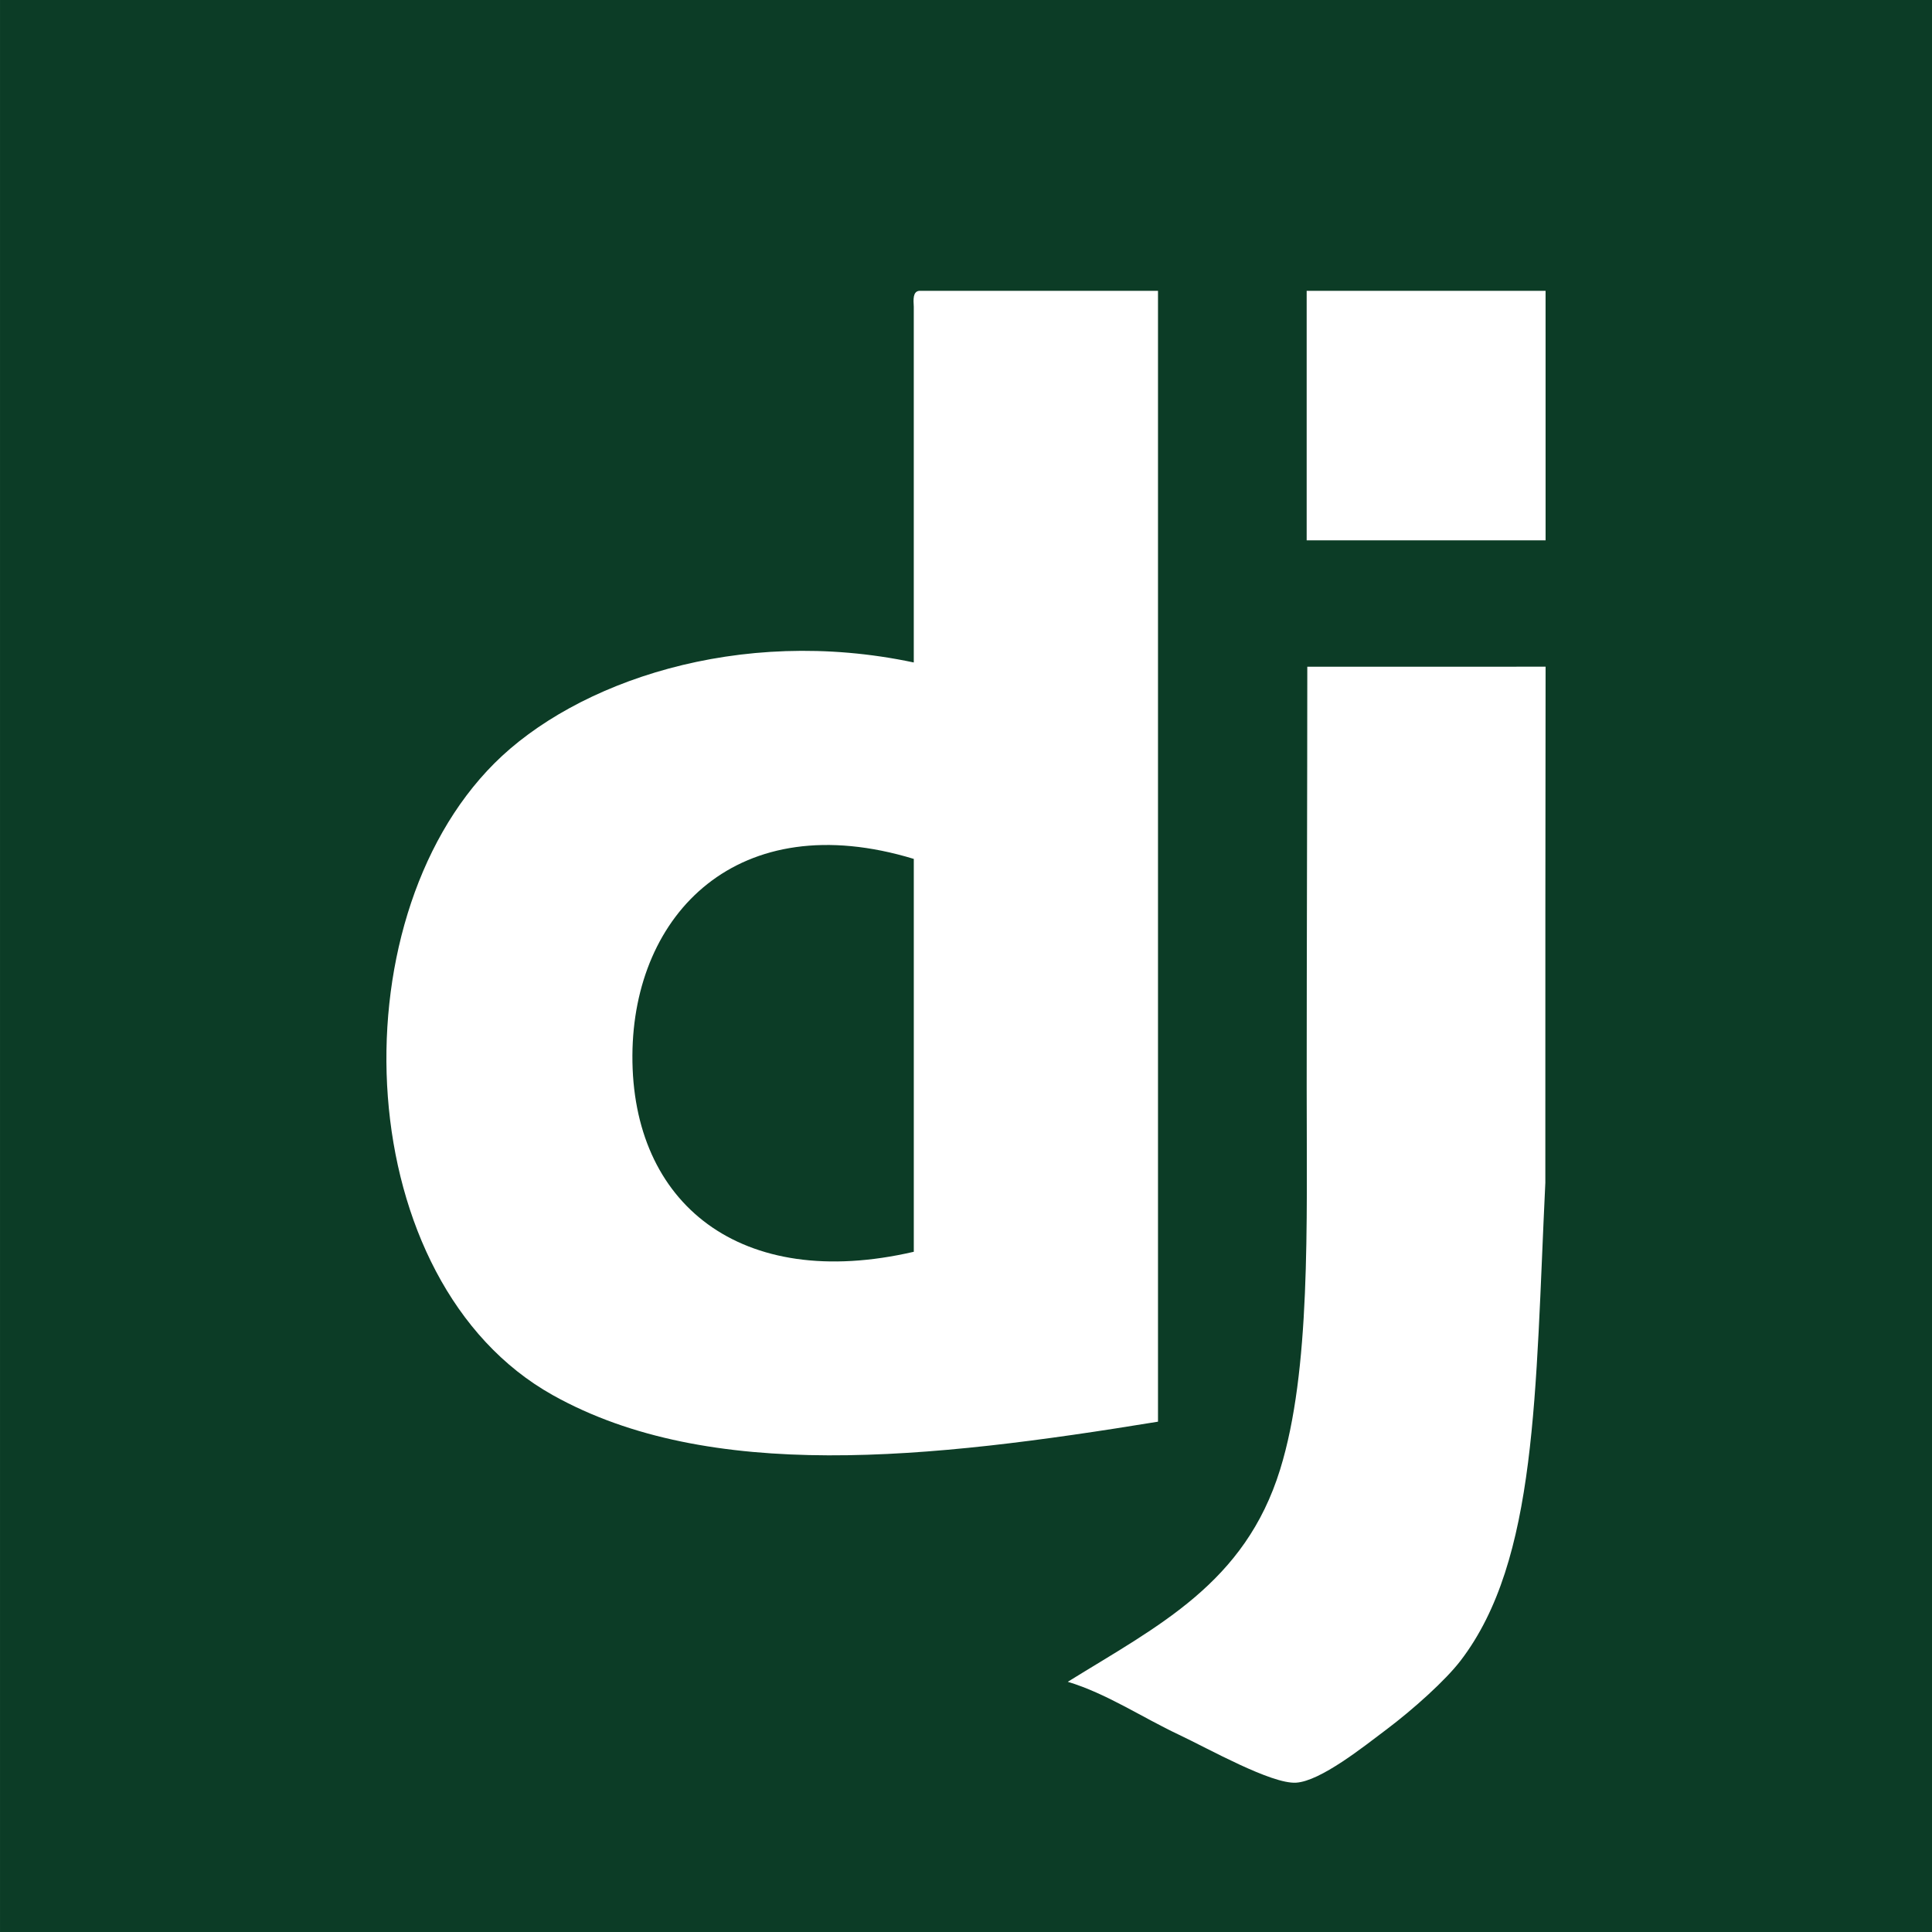
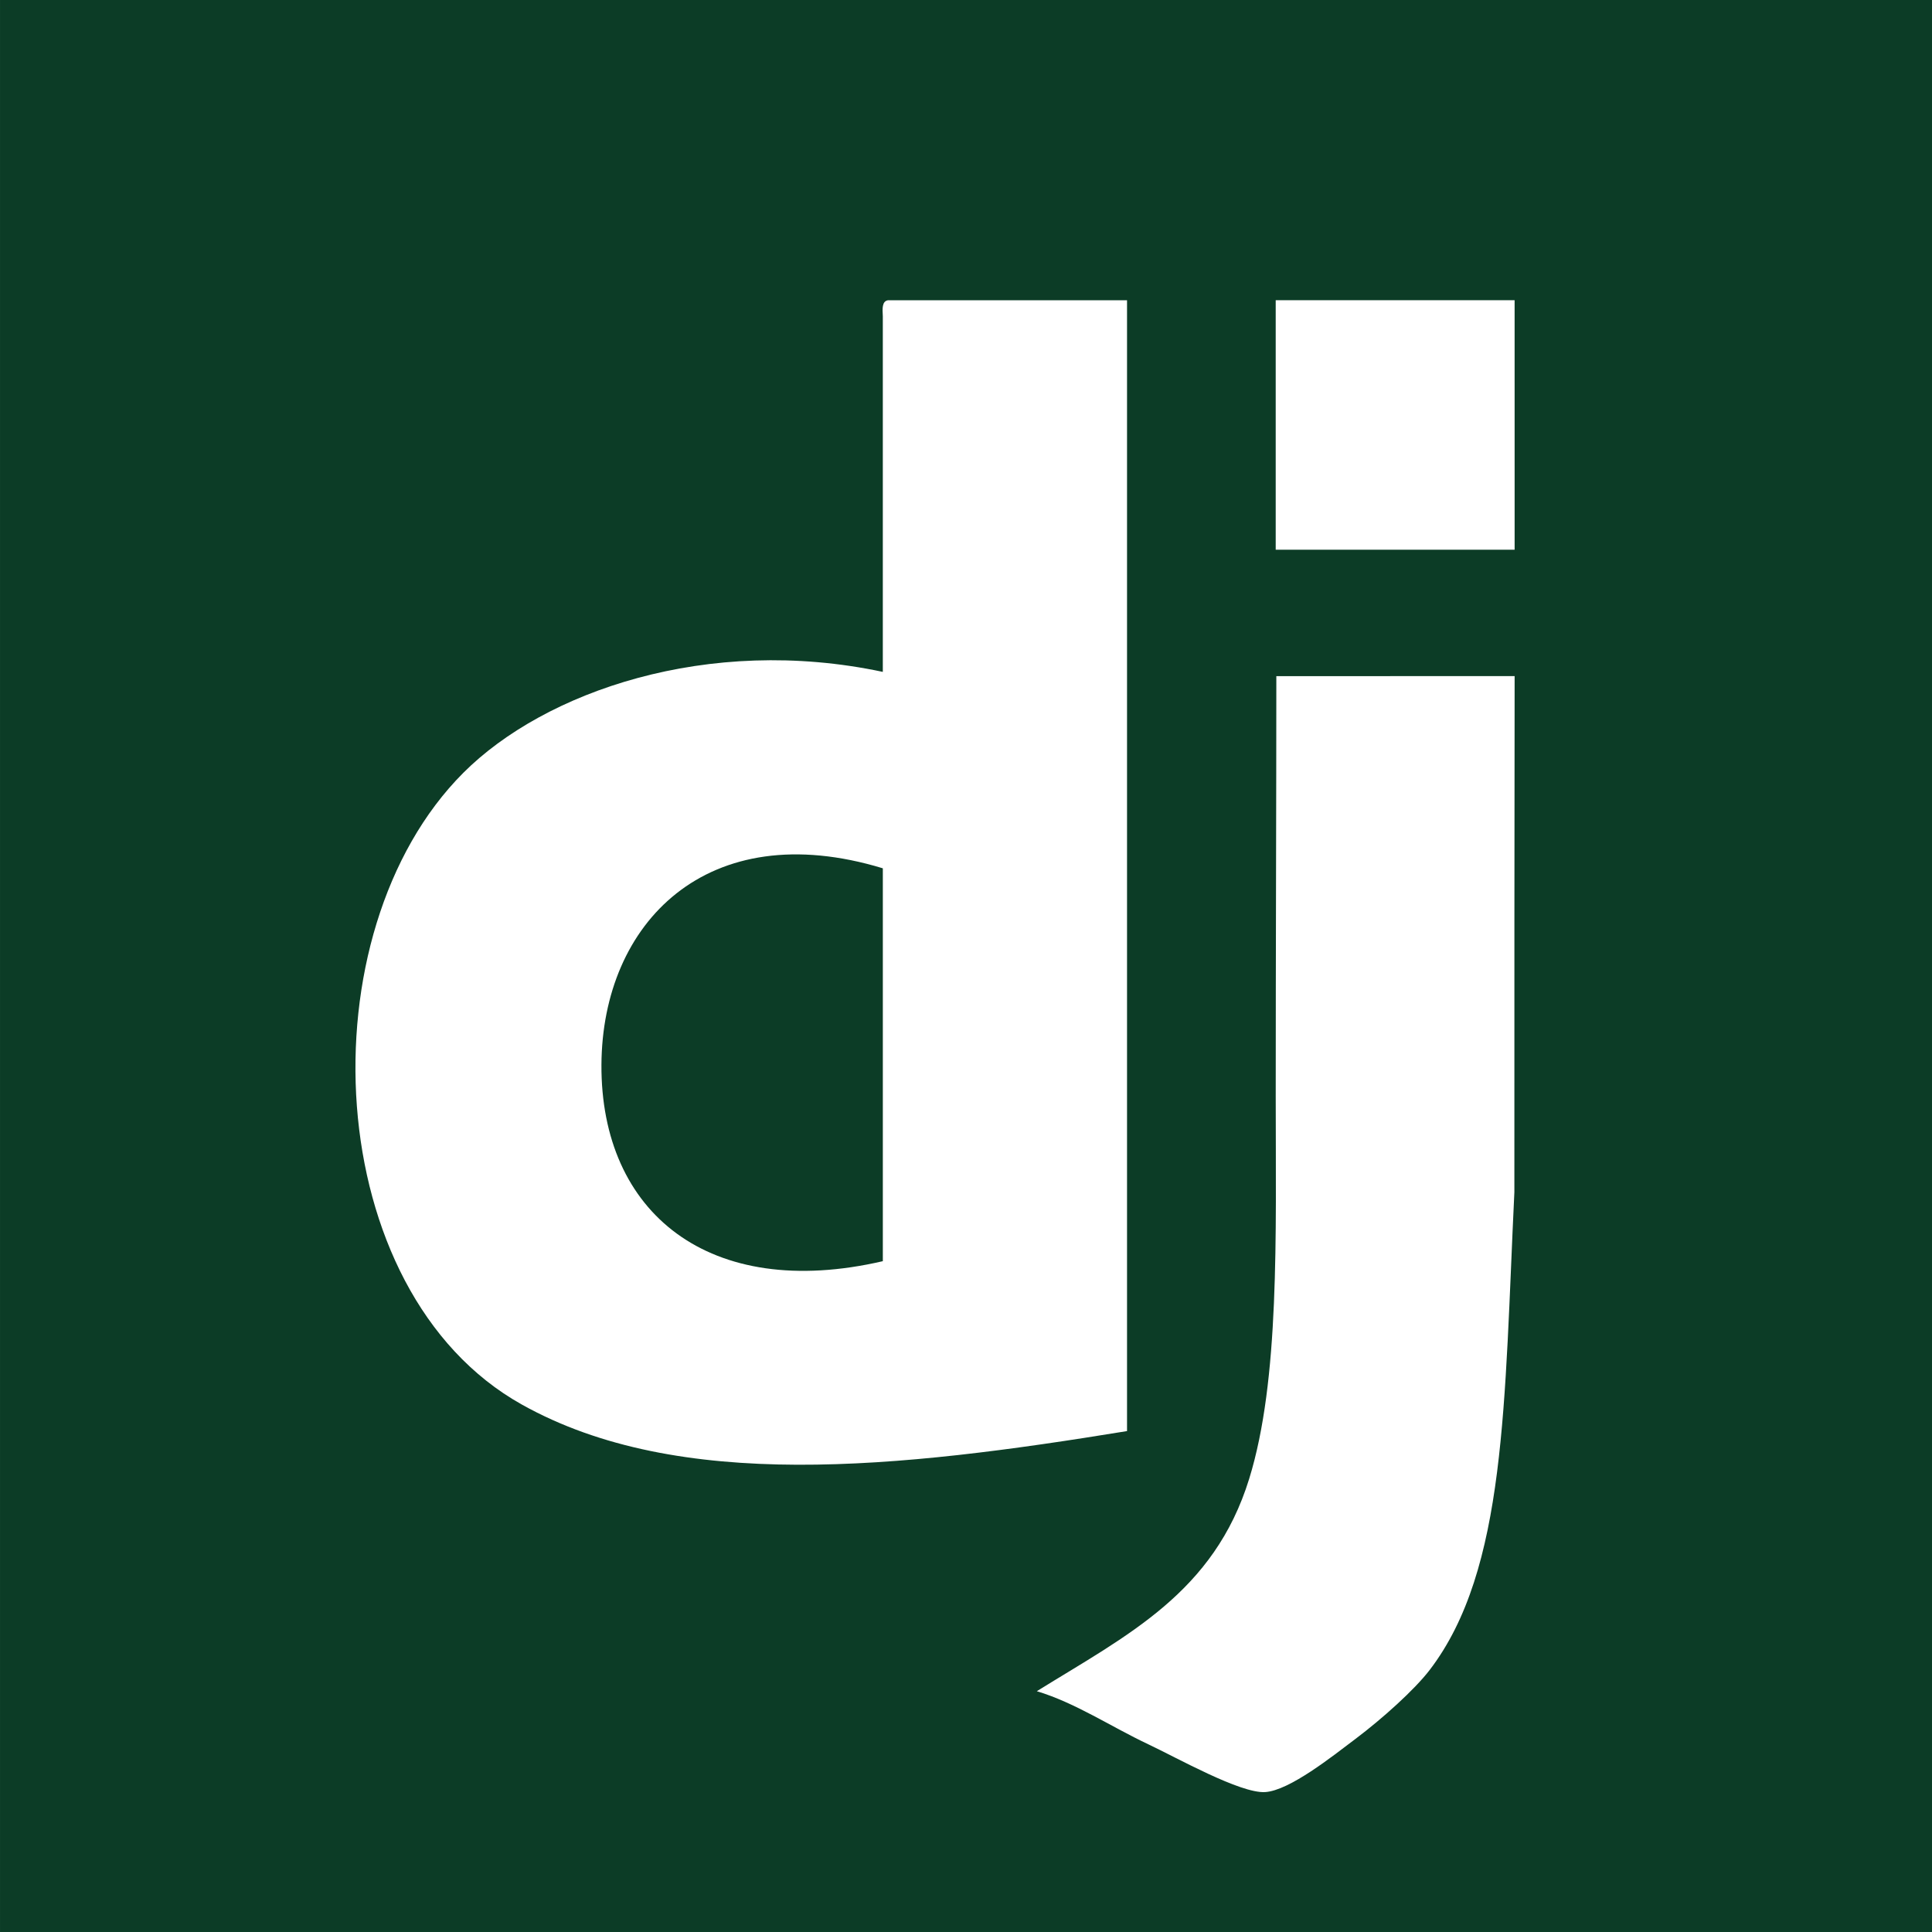
<svg xmlns="http://www.w3.org/2000/svg" version="1.1" width="124.899" height="124.899" id="svg2948">
  <defs id="defs2950" />
  <g id="g837" transform="translate(-67.55059,17.4494)">
    <g transform="translate(121.0631,-355.9398)" id="layer1">
      <rect style="fill:#0c3c26;fill-opacity:1;stroke-width:3.78;stroke-linejoin:round;stroke-miterlimit:3.2" id="rect1154" width="124.899" height="124.899" x="-53.512" y="338.49" />
-       <g id="g1364" style="fill:#ffffff;stroke-width:0.855" transform="matrix(1.16908,0,0,1.16908,106.0046,-60.92295)">
+       <g id="g1364" style="fill:#ffffff;stroke-width:0.855" transform="matrix(1.16908,0,0,1.16908,104.0029,-60.31503)">
        <g id="g1260" style="fill:#ffffff;stroke-width:0.855">
          <path d="m -101.476,400.005 c -0.043,8.197 5.968,13.084 15.56,10.863 v -21.725 c -9.713,-2.958 -15.519,3.027 -15.56,10.863 m 15.853,-42.276 h 13.211 v 62.533 c -12.663,2.07 -24.792,3.383 -33.468,-1.468 -11.172,-6.246 -12.07,-26.096 -3.23,-34.936 4.482,-4.482 13.506,-7.637 23.193,-5.578 v -19.67 c -0.025,-0.417 -0.049,-0.832 0.293,-0.881" id="path2838" style="fill:#ffffff;fill-opacity:1;fill-rule:evenodd;stroke:none;stroke-width:0.855" />
          <path d="m -50.979,378.514 c -0.015,9.728 -0.013,16.719 -0.014,28.538 -0.561,11.615 -0.431,20.864 -4.683,26.421 -0.839,1.096 -2.62,2.695 -4.11,3.817 -1.252,0.942 -3.637,2.853 -4.991,2.936 -1.365,0.084 -4.872,-1.895 -6.459,-2.643 -2.084,-0.982 -4.011,-2.285 -6.165,-2.936 5.025,-3.114 9.796,-5.449 11.743,-11.743 1.694,-5.474 1.468,-13.407 1.468,-21.138 0,-7.634 0.034,-16.509 0.034,-23.249 l 13.177,-0.003 z" id="path2860" style="fill:#ffffff;fill-opacity:1;fill-rule:evenodd;stroke:none;stroke-width:0.855" />
        </g>
        <path d="M -50.979,371.527 H -64.191 v -13.798 h 13.211 z" id="path2840" style="fill:#ffffff;fill-opacity:1;fill-rule:evenodd;stroke:none;stroke-width:0.855" />
      </g>
    </g>
  </g>
</svg>
